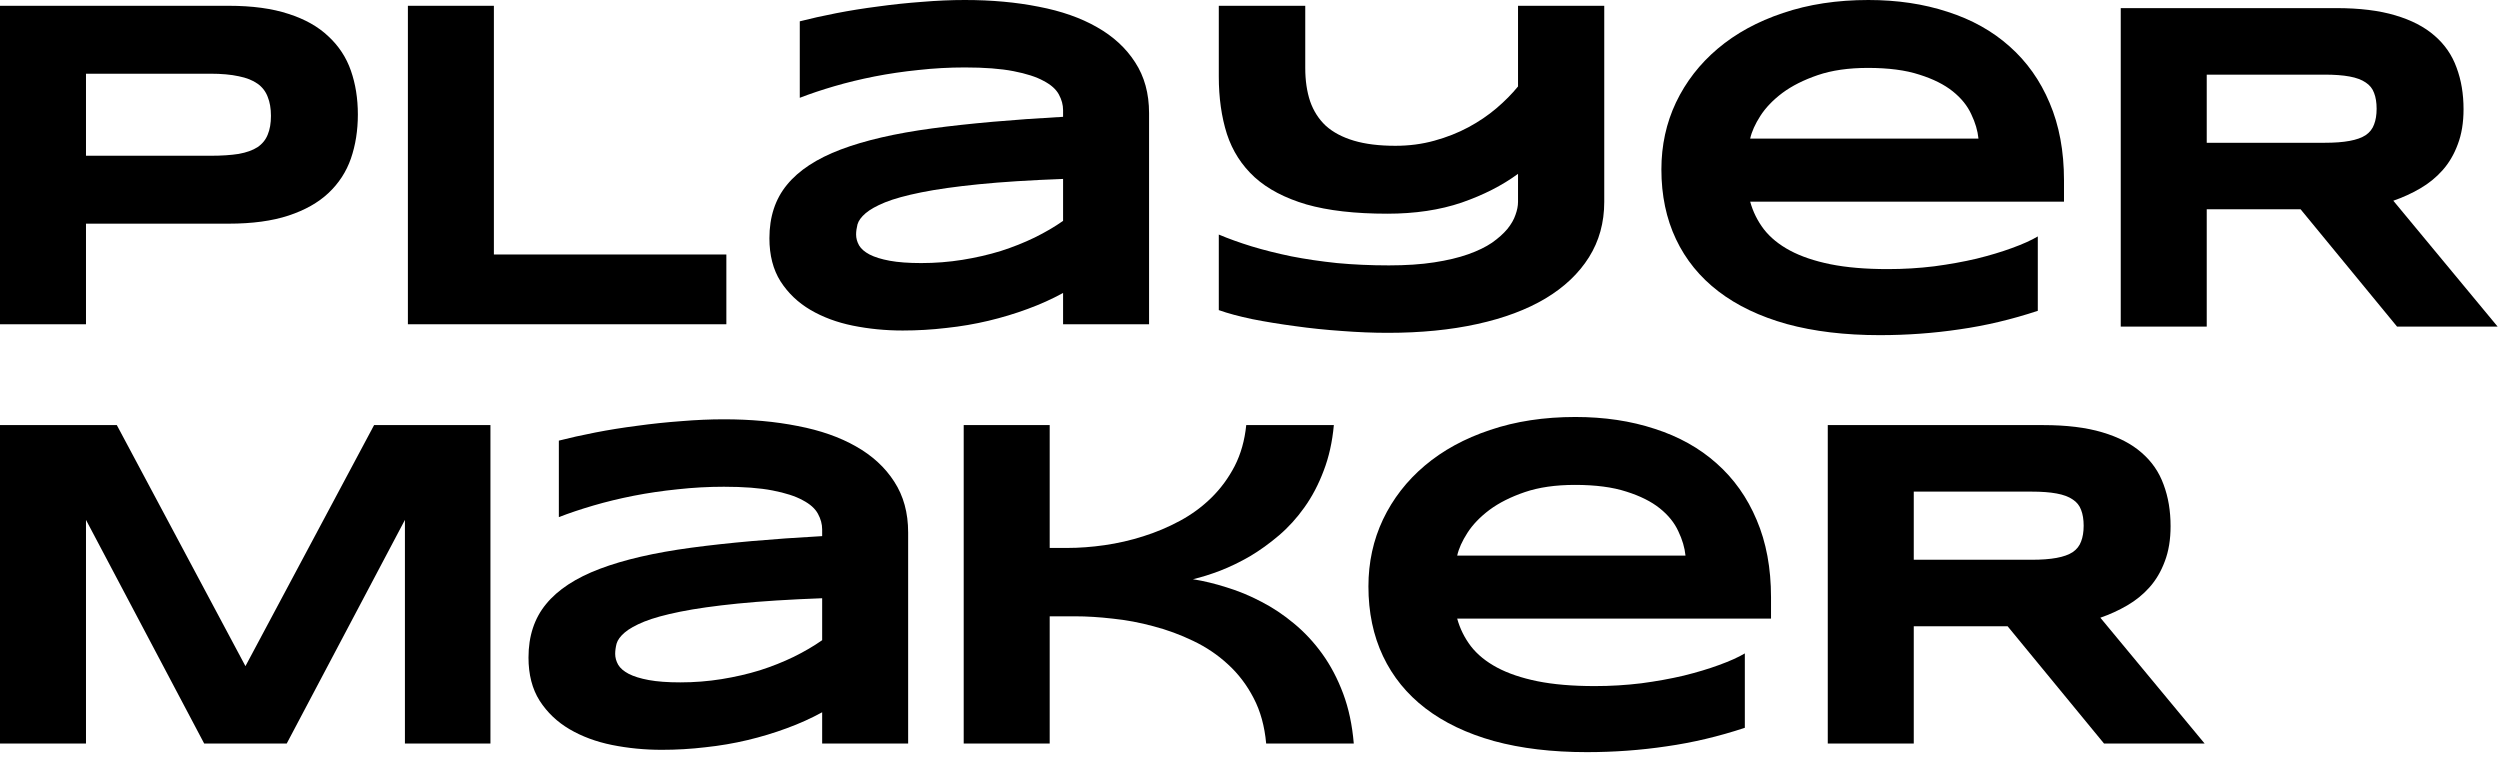
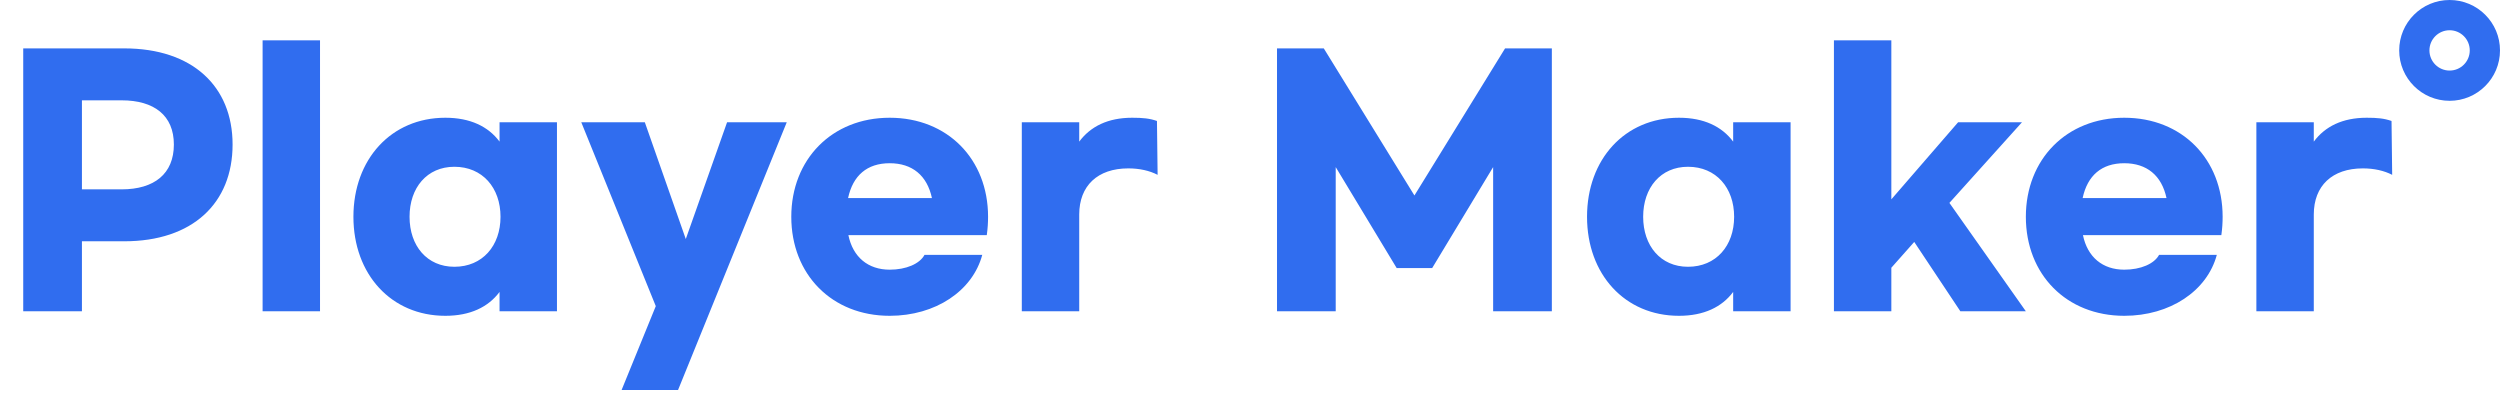
- <svg xmlns="http://www.w3.org/2000/svg" width="316" height="96" viewBox="0 0 316 96" fill="black">
-   <path d="M45.234 14.473C45.234 16.484 44.941 18.34 44.355 20.039C43.77 21.719 42.822 23.174 41.514 24.404C40.225 25.615 38.545 26.562 36.475 27.246C34.404 27.93 31.885 28.271 28.916 28.271H10.869V40.986H0V0.732H28.916C31.885 0.732 34.404 1.074 36.475 1.758C38.545 2.422 40.225 3.369 41.514 4.6C42.822 5.811 43.77 7.256 44.355 8.936C44.941 10.615 45.234 12.461 45.234 14.473ZM34.248 14.648C34.248 13.711 34.111 12.91 33.838 12.246C33.584 11.562 33.154 11.006 32.549 10.576C31.943 10.146 31.152 9.834 30.176 9.639C29.199 9.424 27.998 9.316 26.572 9.316H10.869V19.688H26.572C27.998 19.688 29.199 19.609 30.176 19.453C31.152 19.277 31.943 18.994 32.549 18.604C33.154 18.193 33.584 17.666 33.838 17.021C34.111 16.377 34.248 15.586 34.248 14.648Z" />
-   <path d="M51.558 40.986V0.732H62.427V32.168H91.812V40.986H51.558Z" />
-   <path d="M134.373 40.986V37.031C132.986 37.793 131.492 38.467 129.891 39.053C128.309 39.639 126.658 40.137 124.939 40.547C123.221 40.957 121.443 41.26 119.607 41.455C117.791 41.67 115.955 41.777 114.1 41.777C111.932 41.777 109.832 41.572 107.801 41.162C105.789 40.752 104.002 40.088 102.439 39.17C100.877 38.252 99.617 37.051 98.66 35.566C97.723 34.082 97.254 32.266 97.254 30.117C97.254 27.402 97.996 25.146 99.481 23.35C100.965 21.533 103.23 20.049 106.277 18.896C109.324 17.744 113.172 16.855 117.82 16.23C122.488 15.605 128.006 15.117 134.373 14.766V13.916C134.373 13.252 134.197 12.598 133.846 11.953C133.494 11.289 132.85 10.713 131.912 10.225C130.994 9.717 129.725 9.307 128.104 8.994C126.502 8.682 124.451 8.525 121.951 8.525C119.979 8.525 118.025 8.633 116.092 8.848C114.178 9.043 112.322 9.316 110.525 9.668C108.748 10.02 107.059 10.43 105.457 10.898C103.855 11.367 102.4 11.855 101.092 12.363V2.695C102.459 2.344 103.992 2.002 105.691 1.67C107.391 1.338 109.158 1.055 110.994 0.82C112.83 0.566 114.686 0.371 116.561 0.234C118.436 0.078 120.232 0 121.951 0C125.33 0 128.445 0.283 131.297 0.85C134.148 1.396 136.6 2.256 138.65 3.428C140.721 4.6 142.332 6.084 143.484 7.881C144.656 9.678 145.242 11.816 145.242 14.297V40.986H134.373ZM134.373 22.617C130.193 22.773 126.639 22.998 123.709 23.291C120.799 23.584 118.377 23.926 116.443 24.316C114.51 24.707 112.986 25.127 111.873 25.576C110.779 26.025 109.959 26.484 109.412 26.953C108.865 27.422 108.523 27.891 108.387 28.359C108.27 28.828 108.211 29.258 108.211 29.648C108.211 30.117 108.338 30.576 108.592 31.025C108.846 31.455 109.285 31.836 109.91 32.168C110.555 32.5 111.404 32.764 112.459 32.959C113.514 33.154 114.842 33.252 116.443 33.252C118.221 33.252 119.959 33.115 121.658 32.842C123.357 32.568 124.969 32.197 126.492 31.729C128.016 31.24 129.441 30.674 130.77 30.029C132.117 29.365 133.318 28.662 134.373 27.92V22.617Z" />
-   <path d="M202.777 25.518C202.777 28.135 202.132 30.469 200.843 32.52C199.554 34.57 197.718 36.309 195.335 37.734C192.972 39.141 190.101 40.215 186.722 40.957C183.363 41.699 179.593 42.07 175.413 42.07C173.577 42.07 171.644 41.992 169.613 41.836C167.601 41.699 165.628 41.494 163.695 41.221C161.78 40.967 159.984 40.674 158.304 40.342C156.624 39.99 155.208 39.609 154.056 39.199V29.648C155.306 30.176 156.693 30.674 158.216 31.143C159.759 31.611 161.429 32.031 163.226 32.402C165.023 32.754 166.946 33.037 168.997 33.252C171.068 33.447 173.255 33.545 175.56 33.545C177.728 33.545 179.632 33.418 181.273 33.164C182.933 32.91 184.368 32.568 185.579 32.139C186.79 31.709 187.796 31.221 188.597 30.674C189.398 30.107 190.042 29.531 190.53 28.945C191.019 28.34 191.361 27.744 191.556 27.158C191.771 26.572 191.878 26.025 191.878 25.518V21.973C189.886 23.438 187.513 24.648 184.759 25.605C182.005 26.543 178.87 27.012 175.355 27.012C171.273 27.012 167.864 26.621 165.13 25.84C162.415 25.039 160.238 23.896 158.597 22.412C156.956 20.908 155.784 19.082 155.081 16.934C154.398 14.785 154.056 12.363 154.056 9.668V0.732H164.984V8.584C164.984 10.166 165.189 11.572 165.599 12.803C166.029 14.033 166.693 15.068 167.591 15.908C168.509 16.729 169.691 17.354 171.136 17.783C172.581 18.213 174.329 18.428 176.38 18.428C178.118 18.428 179.759 18.213 181.302 17.783C182.864 17.354 184.3 16.787 185.609 16.084C186.917 15.381 188.099 14.58 189.154 13.682C190.208 12.783 191.116 11.865 191.878 10.928V0.732H202.777V25.518Z" />
-   <path d="M51.182 93.986V65.715L36.24 93.986H25.811L10.869 65.715V93.986H0V53.732H14.766L31.025 84.201L47.285 53.732H61.992V93.986H51.182Z" />
-   <path d="M103.921 93.986V90.031C102.534 90.793 101.04 91.467 99.438 92.053C97.856 92.639 96.206 93.137 94.487 93.547C92.768 93.957 90.991 94.26 89.155 94.455C87.339 94.67 85.503 94.777 83.647 94.777C81.479 94.777 79.38 94.572 77.348 94.162C75.337 93.752 73.55 93.088 71.987 92.17C70.425 91.252 69.165 90.051 68.208 88.566C67.27 87.082 66.802 85.266 66.802 83.117C66.802 80.402 67.544 78.147 69.028 76.35C70.513 74.533 72.778 73.049 75.825 71.897C78.872 70.744 82.719 69.856 87.368 69.231C92.036 68.606 97.553 68.117 103.921 67.766V66.916C103.921 66.252 103.745 65.598 103.393 64.953C103.042 64.289 102.397 63.713 101.46 63.225C100.542 62.717 99.272 62.307 97.651 61.994C96.05 61.682 93.999 61.525 91.499 61.525C89.526 61.525 87.573 61.633 85.639 61.848C83.725 62.043 81.87 62.316 80.073 62.668C78.296 63.02 76.606 63.43 75.005 63.898C73.403 64.367 71.948 64.856 70.639 65.363V55.695C72.007 55.344 73.54 55.002 75.239 54.67C76.938 54.338 78.706 54.055 80.542 53.82C82.378 53.566 84.233 53.371 86.108 53.234C87.983 53.078 89.78 53 91.499 53C94.878 53 97.993 53.283 100.845 53.85C103.696 54.397 106.147 55.256 108.198 56.428C110.268 57.6 111.88 59.084 113.032 60.881C114.204 62.678 114.79 64.816 114.79 67.297V93.986H103.921ZM103.921 75.617C99.741 75.773 96.186 75.998 93.257 76.291C90.347 76.584 87.925 76.926 85.991 77.316C84.057 77.707 82.534 78.127 81.421 78.576C80.327 79.025 79.507 79.484 78.96 79.953C78.413 80.422 78.071 80.891 77.934 81.359C77.817 81.828 77.759 82.258 77.759 82.648C77.759 83.117 77.885 83.576 78.139 84.025C78.393 84.455 78.833 84.836 79.458 85.168C80.102 85.5 80.952 85.764 82.007 85.959C83.061 86.154 84.389 86.252 85.991 86.252C87.768 86.252 89.507 86.115 91.206 85.842C92.905 85.568 94.516 85.197 96.04 84.728C97.563 84.24 98.989 83.674 100.317 83.029C101.665 82.365 102.866 81.662 103.921 80.92V75.617Z" />
-   <path d="M160.044 93.986C159.849 91.799 159.321 89.885 158.462 88.244C157.603 86.584 156.519 85.158 155.21 83.967C153.921 82.775 152.456 81.789 150.816 81.008C149.195 80.227 147.525 79.611 145.806 79.162C144.087 78.693 142.368 78.371 140.65 78.195C138.95 78 137.368 77.902 135.904 77.902H132.681V93.986H121.812V53.732H132.681V69.26H134.907C136.411 69.26 137.984 69.143 139.624 68.908C141.265 68.674 142.886 68.303 144.488 67.795C146.109 67.287 147.661 66.633 149.146 65.832C150.63 65.031 151.958 64.055 153.13 62.902C154.302 61.75 155.279 60.422 156.06 58.918C156.841 57.395 157.329 55.666 157.525 53.732H168.599C168.404 55.861 167.974 57.785 167.31 59.504C166.665 61.223 165.855 62.766 164.878 64.133C163.921 65.481 162.847 66.662 161.655 67.678C160.464 68.693 159.243 69.572 157.993 70.314C156.743 71.037 155.493 71.643 154.243 72.131C153.013 72.6 151.861 72.961 150.786 73.215C152.154 73.43 153.57 73.772 155.034 74.24C156.519 74.689 157.984 75.295 159.429 76.057C160.874 76.799 162.251 77.717 163.56 78.811C164.888 79.904 166.079 81.184 167.134 82.648C168.189 84.113 169.068 85.783 169.771 87.658C170.474 89.533 170.923 91.643 171.118 93.986H160.044Z" />
-   <path d="M220.547 91.994C217.246 93.088 213.945 93.869 210.645 94.338C207.363 94.826 204.004 95.07 200.566 95.07C196.172 95.07 192.256 94.602 188.818 93.664C185.4 92.707 182.52 91.33 180.176 89.533C177.832 87.736 176.045 85.539 174.814 82.941C173.584 80.344 172.969 77.404 172.969 74.123C172.969 71.076 173.584 68.254 174.814 65.656C176.064 63.039 177.822 60.773 180.088 58.859C182.373 56.926 185.127 55.422 188.35 54.348C191.572 53.254 195.166 52.707 199.131 52.707C202.783 52.707 206.123 53.205 209.15 54.201C212.197 55.178 214.805 56.633 216.973 58.566C219.16 60.5 220.85 62.883 222.041 65.715C223.252 68.547 223.857 71.809 223.857 75.5V78.195H184.189C184.541 79.465 185.117 80.627 185.918 81.682C186.738 82.736 187.842 83.635 189.229 84.377C190.615 85.119 192.314 85.695 194.326 86.106C196.357 86.516 198.779 86.721 201.592 86.721C203.584 86.721 205.537 86.603 207.451 86.369C209.365 86.115 211.152 85.793 212.812 85.402C214.473 84.992 215.967 84.543 217.295 84.055C218.643 83.566 219.727 83.078 220.547 82.59V91.994ZM213.047 70.227C212.949 69.231 212.646 68.205 212.139 67.15C211.65 66.076 210.869 65.109 209.795 64.25C208.721 63.391 207.314 62.688 205.576 62.141C203.838 61.574 201.67 61.291 199.072 61.291C196.631 61.291 194.521 61.594 192.744 62.199C190.967 62.805 189.473 63.557 188.262 64.455C187.07 65.353 186.143 66.32 185.479 67.356C184.814 68.391 184.385 69.348 184.189 70.227H213.047Z" />
-   <path d="M241.9 93.986H231.03V53.732H258.277C261.206 53.732 263.687 54.035 265.718 54.641C267.769 55.246 269.429 56.105 270.698 57.219C271.987 58.332 272.915 59.68 273.482 61.262C274.068 62.824 274.361 64.572 274.361 66.506C274.361 68.205 274.116 69.689 273.628 70.959C273.159 72.228 272.515 73.322 271.695 74.24C270.894 75.139 269.956 75.9 268.882 76.525C267.808 77.15 266.675 77.668 265.484 78.078L278.667 93.986H265.952L253.765 79.162H241.9V93.986ZM263.374 66.447C263.374 65.666 263.267 65.002 263.052 64.455C262.857 63.908 262.505 63.469 261.997 63.137C261.489 62.785 260.806 62.531 259.946 62.375C259.107 62.219 258.052 62.141 256.782 62.141H241.9V70.754H256.782C258.052 70.754 259.107 70.676 259.946 70.519C260.806 70.363 261.489 70.119 261.997 69.787C262.505 69.436 262.857 68.986 263.052 68.439C263.267 67.893 263.374 67.228 263.374 66.447Z" />
-   <path d="M257.578 39.287C254.277 40.381 250.977 41.162 247.676 41.631C244.395 42.119 241.035 42.363 237.598 42.363C233.203 42.363 229.287 41.895 225.85 40.957C222.432 40 219.551 38.623 217.207 36.826C214.863 35.029 213.076 32.832 211.846 30.234C210.615 27.637 210 24.697 210 21.416C210 18.369 210.615 15.547 211.846 12.949C213.096 10.332 214.854 8.066 217.119 6.152C219.404 4.219 222.158 2.715 225.381 1.641C228.604 0.547 232.197 0 236.162 0C239.814 0 243.154 0.498 246.182 1.494C249.229 2.471 251.836 3.926 254.004 5.859C256.191 7.793 257.881 10.176 259.072 13.008C260.283 15.84 260.889 19.102 260.889 22.793V25.488H221.221C221.572 26.758 222.148 27.92 222.949 28.975C223.77 30.029 224.873 30.928 226.26 31.67C227.646 32.412 229.346 32.988 231.357 33.398C233.389 33.809 235.811 34.014 238.623 34.014C240.615 34.014 242.568 33.897 244.482 33.662C246.396 33.408 248.184 33.086 249.844 32.695C251.504 32.285 252.998 31.836 254.326 31.348C255.674 30.859 256.758 30.371 257.578 29.883V39.287ZM250.078 17.52C249.98 16.523 249.678 15.498 249.17 14.443C248.682 13.369 247.9 12.402 246.826 11.543C245.752 10.684 244.346 9.98 242.607 9.434C240.869 8.867 238.701 8.584 236.104 8.584C233.662 8.584 231.553 8.887 229.775 9.492C227.998 10.098 226.504 10.85 225.293 11.748C224.102 12.646 223.174 13.613 222.51 14.648C221.846 15.684 221.416 16.641 221.221 17.52H250.078Z" />
-   <path d="M278.931 41.279H268.062V1.025H295.308C298.237 1.025 300.718 1.328 302.749 1.934C304.8 2.539 306.46 3.398 307.73 4.512C309.019 5.625 309.946 6.973 310.513 8.555C311.099 10.117 311.392 11.865 311.392 13.799C311.392 15.498 311.148 16.982 310.659 18.252C310.191 19.521 309.546 20.615 308.726 21.533C307.925 22.432 306.987 23.193 305.913 23.818C304.839 24.443 303.706 24.961 302.515 25.371L315.698 41.279H302.984L290.796 26.455H278.931V41.279ZM300.405 13.74C300.405 12.959 300.298 12.295 300.083 11.748C299.888 11.201 299.536 10.762 299.029 10.43C298.521 10.078 297.837 9.824 296.978 9.668C296.138 9.512 295.083 9.434 293.814 9.434H278.931V18.047H293.814C295.083 18.047 296.138 17.969 296.978 17.812C297.837 17.656 298.521 17.412 299.029 17.08C299.536 16.729 299.888 16.279 300.083 15.732C300.298 15.185 300.405 14.521 300.405 13.74Z" />
+ <svg xmlns="http://www.w3.org/2000/svg" width="248" height="39" viewBox="0 0 248 39" fill="#306DEF">
+   <path d="M2.304 30.88V4.8H12.32C19.104 4.8 23.072 8.576 23.072 14.336C23.072 20.16 19.104 23.936 12.32 23.936H8.128V30.88H2.304ZM8.128 18.784H12.064C15.296 18.784 17.248 17.248 17.248 14.336C17.248 11.456 15.296 9.952 12.064 9.952H8.128V18.784ZM31.746 4V30.88H26.05V4H31.746ZM44.179 31.328C38.803 31.328 35.059 27.2 35.059 21.504C35.059 15.808 38.803 11.68 44.179 11.68C46.643 11.68 48.435 12.544 49.555 14.048V12.128H55.251V30.88H49.555V28.96C48.435 30.464 46.643 31.328 44.179 31.328ZM45.075 26.464C47.859 26.464 49.651 24.384 49.651 21.504C49.651 18.624 47.859 16.544 45.075 16.544C42.355 16.544 40.627 18.624 40.627 21.504C40.627 24.384 42.355 26.464 45.075 26.464ZM72.126 12.128H78.046L67.262 38.688H61.662L65.054 30.368L57.662 12.128H63.966L68.03 23.712L72.126 12.128ZM88.257 31.328C82.528 31.328 78.496 27.232 78.496 21.504C78.496 15.808 82.528 11.68 88.257 11.68C93.984 11.68 98.016 15.776 98.016 21.504C98.016 22.048 97.984 22.656 97.888 23.328H84.16C84.609 25.504 86.112 26.752 88.257 26.752C89.888 26.752 91.233 26.176 91.713 25.28H97.441C96.481 28.864 92.8 31.328 88.257 31.328ZM84.129 19.648H92.448C91.969 17.408 90.496 16.192 88.257 16.192C86.016 16.192 84.609 17.408 84.129 19.648ZM101.363 30.88V12.128H107.059V14.048C108.179 12.544 109.907 11.68 112.307 11.68C113.363 11.68 114.035 11.744 114.771 12L114.835 17.344C114.035 16.928 113.043 16.704 111.923 16.704C108.883 16.704 107.059 18.432 107.059 21.28V30.88H101.363ZM126.679 30.88V4.8H131.319L140.311 19.392L149.303 4.8H153.943V30.88H148.119V16.576L142.071 26.592H138.551L132.503 16.576V30.88H126.679ZM166.554 31.328C161.178 31.328 157.434 27.2 157.434 21.504C157.434 15.808 161.178 11.68 166.554 11.68C169.018 11.68 170.81 12.544 171.93 14.048V12.128H177.626V30.88H171.93V28.96C170.81 30.464 169.018 31.328 166.554 31.328ZM167.45 26.464C170.234 26.464 172.026 24.384 172.026 21.504C172.026 18.624 170.234 16.544 167.45 16.544C164.73 16.544 163.002 18.624 163.002 21.504C163.002 24.384 164.73 26.464 167.45 26.464ZM194.469 30.88L189.893 24L187.621 26.56V30.88H181.925V4H187.621V19.776L194.245 12.128H200.581L193.381 20.128L200.965 30.88H194.469ZM210.725 31.328C204.997 31.328 200.965 27.232 200.965 21.504C200.965 15.808 204.997 11.68 210.725 11.68C216.453 11.68 220.485 15.776 220.485 21.504C220.485 22.048 220.453 22.656 220.357 23.328H206.629C207.077 25.504 208.581 26.752 210.725 26.752C212.357 26.752 213.701 26.176 214.181 25.28H219.909C218.949 28.864 215.269 31.328 210.725 31.328ZM206.597 19.648H214.917C214.437 17.408 212.965 16.192 210.725 16.192C208.485 16.192 207.077 17.408 206.597 19.648ZM223.832 30.88V12.128H229.528V14.048C230.648 12.544 232.376 11.68 234.776 11.68C235.832 11.68 236.504 11.744 237.24 12L237.304 17.344C236.504 16.928 235.512 16.704 234.392 16.704C231.352 16.704 229.528 18.432 229.528 21.28V30.88H223.832Z" />
+   <path fill-rule="evenodd" clip-rule="evenodd" d="M243 7C244.105 7 245 6.105 245 5C245 3.895 244.105 3 243 3C241.895 3 241 3.895 241 5C241 6.105 241.895 7 243 7ZM243 10C245.761 10 248 7.761 248 5C248 2.239 245.761 0 243 0C240.239 0 238 2.239 238 5C238 7.761 240.239 10 243 10Z" />
</svg>
